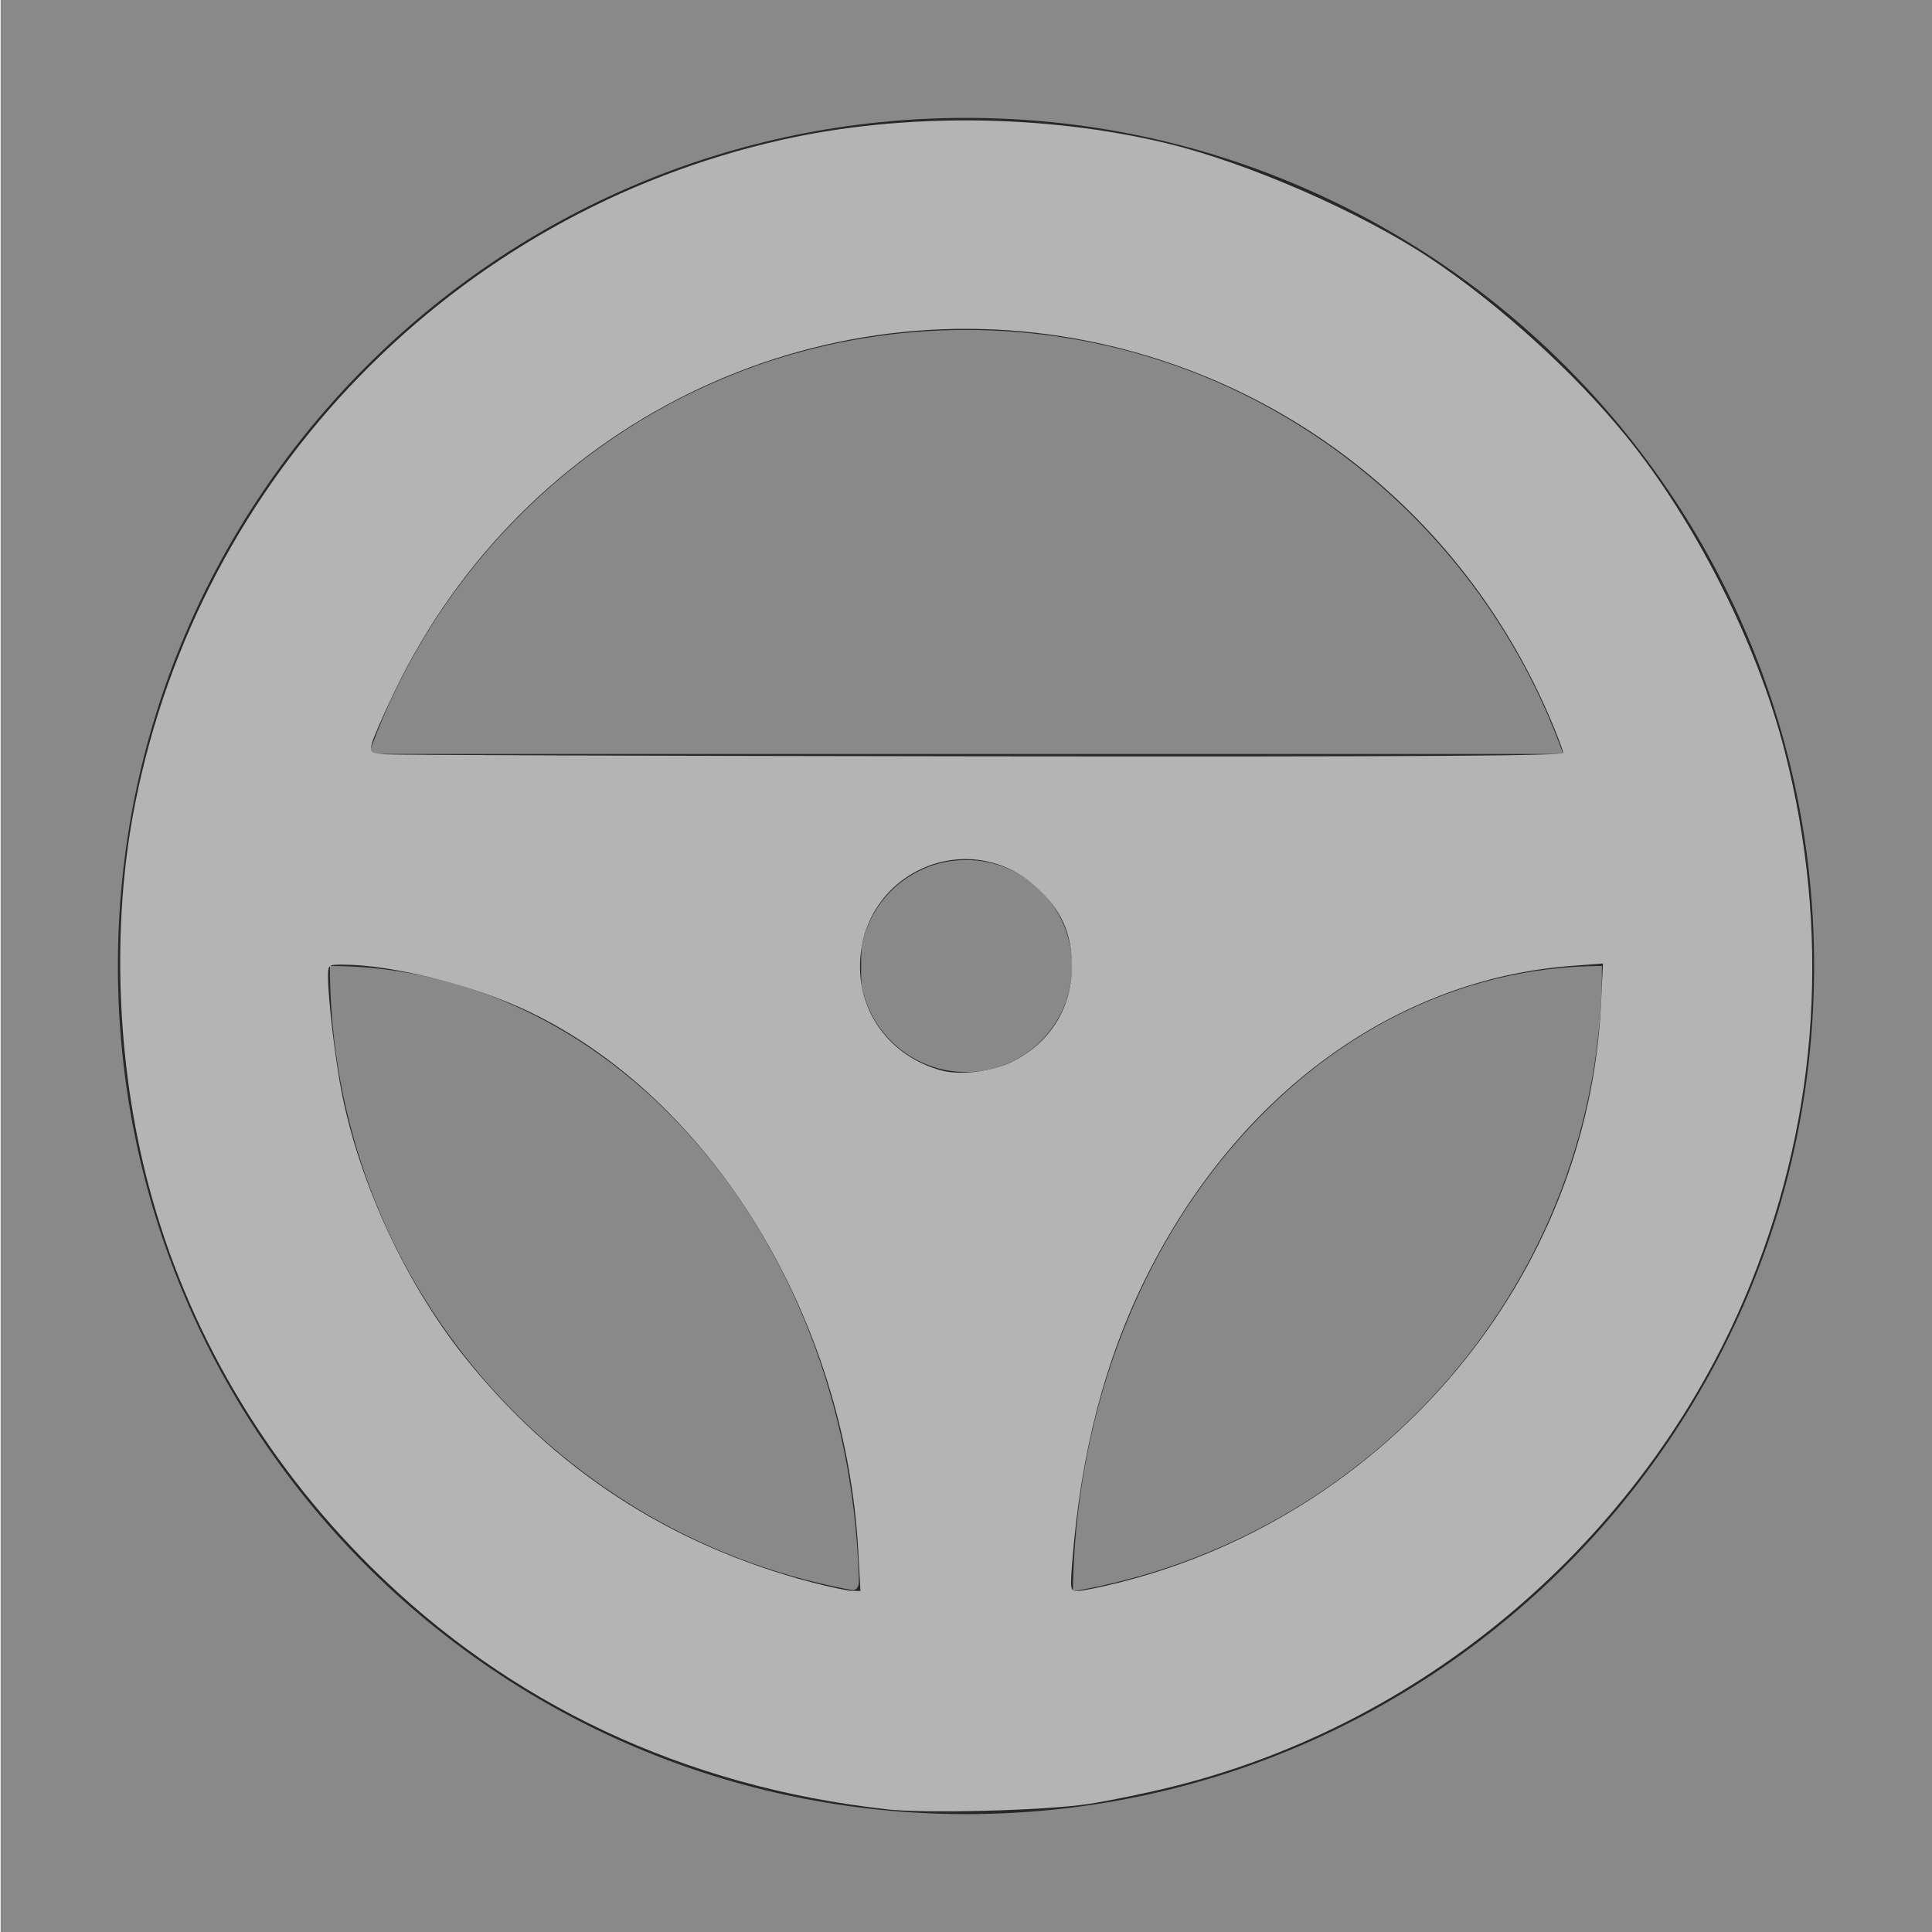
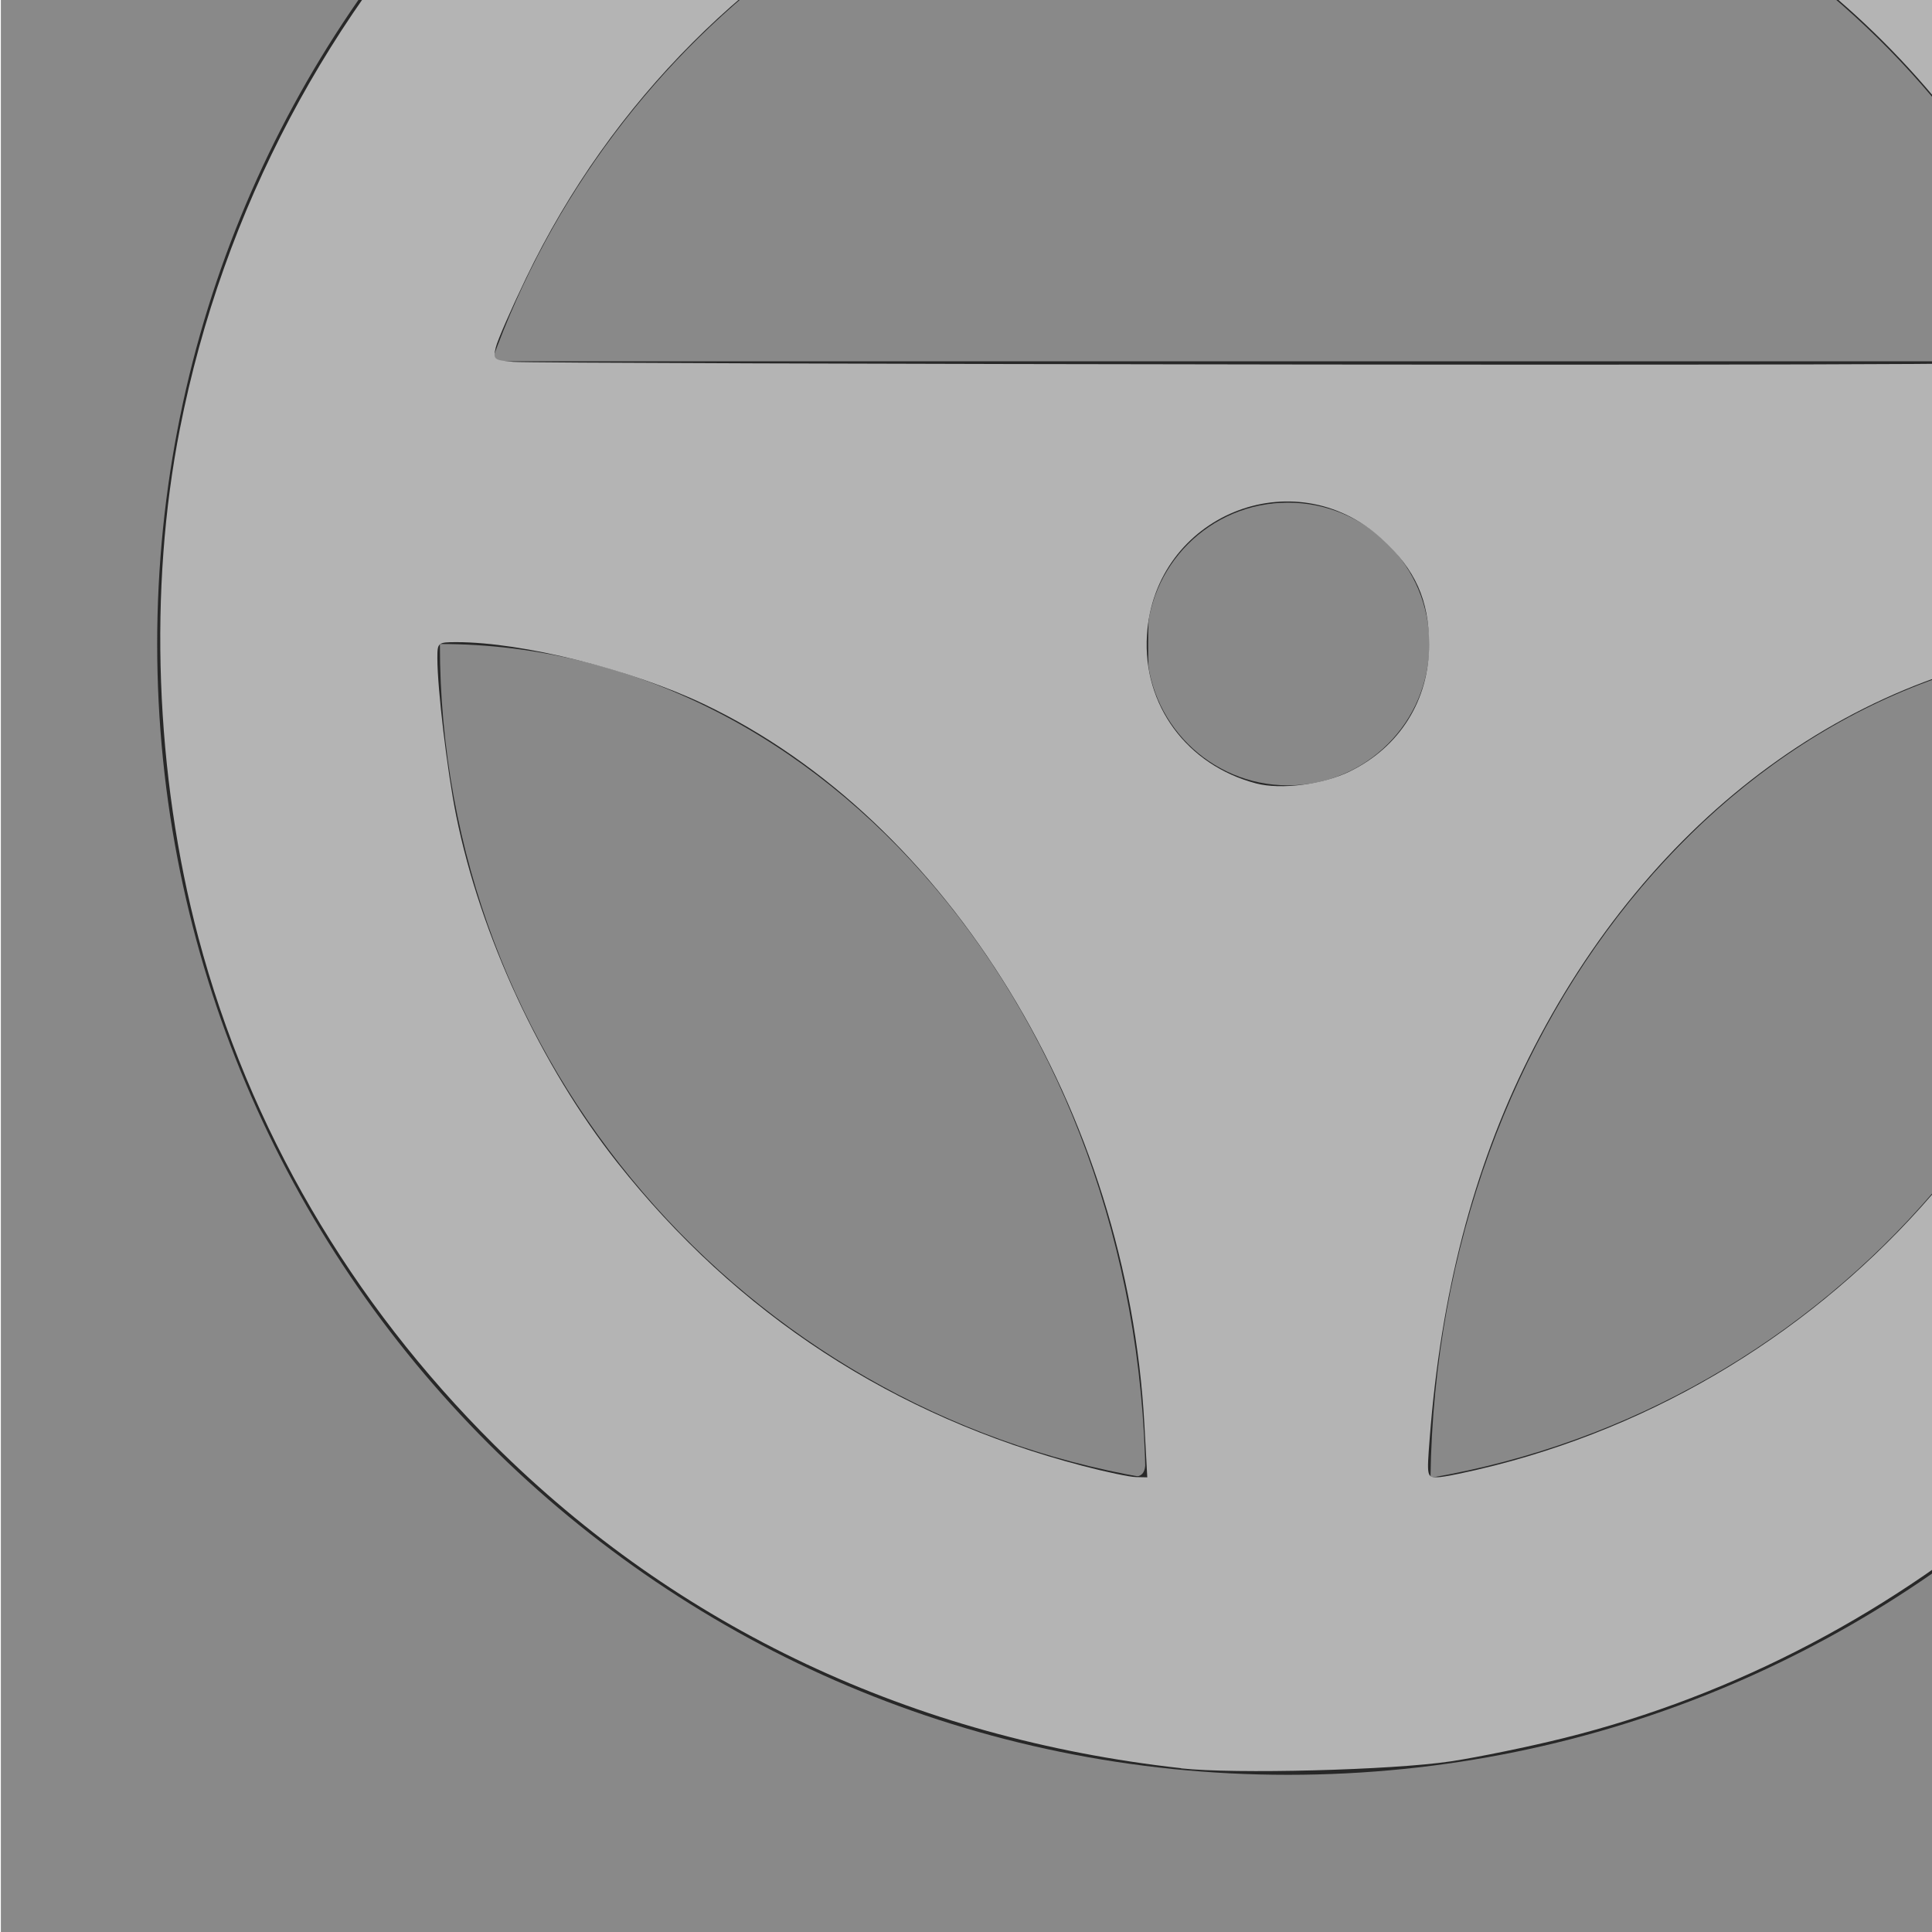
- <svg xmlns="http://www.w3.org/2000/svg" id="svg4588" height="32" width="32" version="1.1">
+ <svg xmlns="http://www.w3.org/2000/svg" id="svg4588" height="24" width="24" version="1.1">
  <defs id="defs4590">
    <linearGradient id="E" x1="73.009" gradientUnits="userSpaceOnUse" x2="73.009" gradientTransform="matrix(1.0329,0,0,1.0329,-59.414,-1122.2)" y1="1086.4" y2="1055.4">
      <stop id="stop4324" stop-color="#fff" offset="0" />
      <stop id="stop4326" stop-color="#939393" offset="1" />
    </linearGradient>
    <linearGradient id="F" x1="73.009" gradientUnits="userSpaceOnUse" x2="73.009" gradientTransform="matrix(1.0329,0,0,1.0329,-59.414,-1090.2)" y1="1086.4" y2="1070.9">
      <stop id="stop3297-5-3-1-9-9" stop-color="#fff" offset="0" />
      <stop id="stop4354-4-5-0-3" stop-color="#fff" stop-opacity="0" offset="1" />
    </linearGradient>
  </defs>
-   <g id="g45718" style="fill:#898989;fill-opacity:1;stroke:#898989;stroke-opacity:1;enable-background:new" transform="matrix(1.194909,0,0,1.172064,-3.136611,-4.568798)">
+   <g id="g45718" style="fill:#898989;fill-opacity:1;stroke:#898989;stroke-opacity:1;enable-background:new" transform="matrix(1.194909,0,0,1.172064,-3.136611,-12.5688)">
    <rect style="fill:#898989;fill-opacity:1;stroke:#898989;stroke-width:0;stroke-linejoin:miter;stroke-miterlimit:4;stroke-dasharray:none;stroke-opacity:1" id="rect4145" width="26.915" height="27.439" x="2.634" y="3.854" />
  </g>
-   <g id="g4660" transform="matrix(0.8779599,0,0,0.8779599,1.952641,1.952641)" style="fill:#282828;fill-opacity:1">
+   <g id="g4660" transform="matrix(0.8779599,0,0,0.8779599,1.952641,-6.047359)" style="fill:#282828;fill-opacity:1">
    <g id="g4603" style="fill:#282828;fill-opacity:1">
      <g id="steering_x5F_wheel" style="fill:#282828;fill-opacity:1">
        <path id="path4600" d="M 16,0 C 7.164,0 0,7.164 0,16 0,24.836 7.164,32 16,32 24.836,32 32,24.836 32,16 32,7.164 24.836,0 16,0 Z m 0,4 c 5.207,0 9.605,3.354 11.266,8 H 4.734 C 6.395,7.354 10.793,4 16,4 Z m 0,14 c -1.105,0 -2,-0.895 -2,-2 0,-1.105 0.895,-2 2,-2 1.105,0 2,0.895 2,2 0,1.105 -0.895,2 -2,2 z M 4,16 c 5.465,0 9.891,5.266 9.984,11.797 C 8.328,26.828 4,21.926 4,16 Z M 18.016,27.797 C 18.109,21.266 22.535,16 28,16 c 0,5.926 -4.328,10.828 -9.984,11.797 z" style="fill:#282828;fill-opacity:1" />
      </g>
    </g>
    <g id="g4605" style="fill:#282828;fill-opacity:1" />
    <g id="g4607" style="fill:#282828;fill-opacity:1" />
    <g id="g4609" style="fill:#282828;fill-opacity:1" />
    <g id="g4611" style="fill:#282828;fill-opacity:1" />
    <g id="g4613" style="fill:#282828;fill-opacity:1" />
    <g id="g4615" style="fill:#282828;fill-opacity:1" />
    <g id="g4617" style="fill:#282828;fill-opacity:1" />
    <g id="g4619" style="fill:#282828;fill-opacity:1" />
    <g id="g4621" style="fill:#282828;fill-opacity:1" />
    <g id="g4623" style="fill:#282828;fill-opacity:1" />
    <g id="g4625" style="fill:#282828;fill-opacity:1" />
    <g id="g4627" style="fill:#282828;fill-opacity:1" />
    <g id="g4629" style="fill:#282828;fill-opacity:1" />
    <g id="g4631" style="fill:#282828;fill-opacity:1" />
    <g id="g4633" style="fill:#282828;fill-opacity:1" />
  </g>
-   <path style="fill:#282828;fill-opacity:1;stroke:#898989;stroke-width:0;stroke-miterlimit:4;stroke-dasharray:none;stroke-opacity:1" d="M 14.671,29.958 C 10.534,29.562 6.748,27.311 4.39,23.846 3.236,22.149 2.488,20.249 2.13,18.104 c -0.153,-0.915 -0.153,-3.282 0,-4.197 C 2.806,9.859 4.924,6.557 8.285,4.312 9.957,3.196 11.901,2.444 13.946,2.123 c 0.948,-0.149 3.204,-0.148 4.105,0.001 2.565,0.425 4.857,1.435 6.761,2.981 0.618,0.502 1.64,1.522 2.102,2.098 3.032,3.784 3.906,8.8 2.33,13.38 -1.276,3.71 -4.166,6.798 -7.798,8.332 -2.104,0.889 -4.512,1.259 -6.776,1.042 z M 14.234,25.978 c 0,-0.565 -0.166,-1.734 -0.351,-2.466 -1.078,-4.278 -4.216,-7.252 -7.927,-7.516 l -0.524,-0.037 v 0.236 c 0,0.433 0.122,1.437 0.243,1.997 0.673,3.123 2.771,5.813 5.641,7.234 0.721,0.357 1.224,0.545 2.014,0.753 0.93,0.245 0.903,0.251 0.903,-0.2 z m 4.138,0.284 c 3.323,-0.772 6.166,-3.202 7.431,-6.351 0.423,-1.053 0.728,-2.499 0.729,-3.454 l 3.44e-4,-0.481 h -0.24 c -0.465,0 -1.471,0.184 -2.059,0.377 -1.26,0.413 -2.282,1.055 -3.296,2.071 -1.909,1.912 -2.929,4.302 -3.18,7.447 -0.038,0.477 -0.037,0.481 0.099,0.48 0.075,-4.66e-4 0.308,-0.04 0.516,-0.089 z m -1.594,-8.674 c 0.363,-0.186 0.679,-0.515 0.847,-0.883 0.188,-0.411 0.182,-1.05 -0.013,-1.457 -0.323,-0.672 -0.973,-1.053 -1.717,-1.006 -0.651,0.041 -1.141,0.352 -1.46,0.929 -0.154,0.279 -0.172,0.363 -0.172,0.835 0,0.473 0.017,0.556 0.173,0.837 0.462,0.835 1.514,1.169 2.342,0.745 z m 9.086,-5.211 C 25.784,12.051 25.35,11.135 25.01,10.577 23.692,8.412 21.736,6.82 19.407,6.017 16.367,4.969 13.026,5.375 10.334,7.119 8.92,8.035 7.738,9.284 6.881,10.768 6.544,11.351 6.066,12.419 6.11,12.491 c 0.016,0.026 4.476,0.047 9.912,0.047 h 9.883 z" id="path841" />
-   <path style="fill:#b4b4b4;fill-opacity:1;stroke:#898989;stroke-width:0;stroke-miterlimit:4;stroke-dasharray:none;stroke-opacity:1" d="M 14.671,29.965 C 11.336,29.593 8.425,28.222 6.135,25.944 4.354,24.173 3.094,22.011 2.465,19.649 1.927,17.624 1.842,15.316 2.235,13.325 3.312,7.857 7.527,3.529 12.959,2.314 c 1.991,-0.445 4.333,-0.425 6.346,0.055 1.35,0.322 3.25,1.151 4.401,1.921 1.127,0.754 2.369,1.881 3.212,2.915 1.16,1.422 2.185,3.452 2.641,5.232 0.761,2.968 0.571,5.996 -0.552,8.796 -1.655,4.126 -5.286,7.292 -9.584,8.359 -0.434,0.108 -1.064,0.237 -1.4,0.288 -0.725,0.109 -2.691,0.16 -3.352,0.087 z M 14.216,25.696 C 14.006,21.823 11.784,18.191 8.741,16.745 7.834,16.314 6.486,15.977 5.673,15.977 c -0.234,0 -0.24,0.005 -0.24,0.198 0,0.381 0.123,1.41 0.234,1.959 0.302,1.49 1.054,3.109 1.999,4.305 1.494,1.889 3.436,3.156 5.781,3.77 0.289,0.076 0.588,0.139 0.665,0.14 l 0.14,0.003 -0.036,-0.656 z m 4.35,0.509 c 4.462,-1.137 7.731,-5.065 7.95,-9.552 l 0.034,-0.694 -0.519,0.039 c -2.93,0.221 -5.537,2.127 -7.043,5.148 -0.688,1.379 -1.089,2.924 -1.228,4.725 -0.037,0.475 -0.035,0.481 0.098,0.48 0.074,-2.91e-4 0.393,-0.066 0.708,-0.146 z m -1.799,-8.622 c 0.622,-0.304 0.987,-0.888 0.986,-1.577 -8.04e-4,-0.552 -0.17,-0.931 -0.588,-1.312 -1.093,-0.999 -2.824,-0.289 -2.917,1.196 -0.055,0.868 0.495,1.616 1.356,1.843 0.306,0.081 0.831,0.014 1.164,-0.149 z m 9.124,-5.112 c 0,-0.037 -0.096,-0.292 -0.214,-0.568 C 24.32,8.726 21.586,6.441 18.251,5.696 13.512,4.638 8.668,7.018 6.536,11.452 c -0.187,0.389 -0.357,0.777 -0.377,0.863 -0.036,0.15 -0.026,0.158 0.215,0.179 0.139,0.012 4.588,0.027 9.885,0.033 7.188,0.008 9.632,-0.007 9.632,-0.056 z" id="path843" />
+   <path style="fill:#282828;fill-opacity:1;stroke:#898989;stroke-width:0;stroke-miterlimit:4;stroke-dasharray:none;stroke-opacity:1" d="M 14.671,21.958 C 10.534,21.562 6.748,19.311 4.39,15.846 3.236,14.149 2.488,12.249 2.13,10.104 1.977,9.19 1.977,6.822 2.13,5.907 2.806,1.859 4.924,-1.443 8.285,-3.688 9.957,-4.804 11.901,-5.556 13.946,-5.877 c 0.948,-0.149 3.204,-0.148 4.105,0.001 2.565,0.425 4.857,1.435 6.761,2.981 0.618,0.502 1.64,1.522 2.102,2.098 3.032,3.784 3.906,8.8 2.33,13.38 -1.276,3.71 -4.166,6.798 -7.798,8.332 -2.104,0.889 -4.512,1.259 -6.776,1.042 z M 14.234,17.978 c 0,-0.565 -0.166,-1.734 -0.351,-2.466 C 12.805,11.234 9.667,8.26 5.956,7.996 L 5.432,7.959 v 0.236 c 0,0.433 0.122,1.437 0.243,1.997 0.673,3.123 2.771,5.813 5.641,7.234 0.721,0.357 1.224,0.545 2.014,0.753 0.93,0.245 0.903,0.251 0.903,-0.2 z m 4.138,0.284 c 3.323,-0.772 6.166,-3.202 7.431,-6.351 0.423,-1.053 0.728,-2.499 0.729,-3.454 l 3.44e-4,-0.481 h -0.24 c -0.465,0 -1.471,0.184 -2.059,0.377 -1.26,0.413 -2.282,1.055 -3.296,2.071 -1.909,1.912 -2.929,4.302 -3.18,7.447 -0.038,0.477 -0.037,0.481 0.099,0.48 0.075,-4.66e-4 0.308,-0.04 0.516,-0.089 z M 16.778,9.589 c 0.363,-0.186 0.679,-0.515 0.847,-0.883 0.188,-0.411 0.182,-1.05 -0.013,-1.457 -0.323,-0.672 -0.973,-1.053 -1.717,-1.006 -0.651,0.041 -1.141,0.352 -1.46,0.929 -0.154,0.279 -0.172,0.363 -0.172,0.835 0,0.473 0.017,0.556 0.173,0.837 0.462,0.835 1.514,1.169 2.342,0.745 z M 25.865,4.377 C 25.784,4.051 25.35,3.135 25.01,2.577 23.692,0.412 21.736,-1.18 19.407,-1.983 16.367,-3.031 13.026,-2.625 10.334,-0.881 8.92,0.035 7.738,1.284 6.881,2.768 6.544,3.351 6.066,4.419 6.11,4.491 c 0.016,0.026 4.476,0.047 9.912,0.047 h 9.883 z" id="path841" />
+   <path style="fill:#b4b4b4;fill-opacity:1;stroke:#898989;stroke-width:0;stroke-miterlimit:4;stroke-dasharray:none;stroke-opacity:1" d="M 14.671,21.965 C 11.336,21.593 8.425,20.222 6.135,17.944 4.354,16.173 3.094,14.011 2.465,11.649 1.927,9.624 1.842,7.316 2.235,5.325 3.312,-0.143 7.527,-4.471 12.959,-5.686 c 1.991,-0.445 4.333,-0.425 6.346,0.055 1.35,0.322 3.25,1.151 4.401,1.921 1.127,0.754 2.369,1.881 3.212,2.915 1.16,1.422 2.185,3.452 2.641,5.232 0.761,2.968 0.571,5.996 -0.552,8.796 -1.655,4.126 -5.286,7.292 -9.584,8.359 -0.434,0.108 -1.064,0.237 -1.4,0.288 -0.725,0.109 -2.691,0.16 -3.352,0.087 z M 14.216,17.696 C 14.006,13.823 11.784,10.191 8.741,8.745 7.834,8.314 6.486,7.977 5.673,7.977 c -0.234,0 -0.24,0.005 -0.24,0.198 0,0.381 0.123,1.41 0.234,1.959 0.302,1.49 1.054,3.109 1.999,4.305 1.494,1.889 3.436,3.156 5.781,3.77 0.289,0.076 0.588,0.139 0.665,0.14 l 0.14,0.003 -0.036,-0.656 z m 4.35,0.509 c 4.462,-1.137 7.731,-5.065 7.95,-9.552 l 0.034,-0.694 -0.519,0.039 c -2.93,0.221 -5.537,2.127 -7.043,5.148 -0.688,1.379 -1.089,2.924 -1.228,4.725 -0.037,0.475 -0.035,0.481 0.098,0.48 0.074,-2.91e-4 0.393,-0.066 0.708,-0.146 z M 16.767,9.583 C 17.39,9.279 17.754,8.695 17.753,8.006 17.752,7.454 17.583,7.075 17.165,6.694 16.073,5.695 14.341,6.405 14.248,7.889 c -0.055,0.868 0.495,1.616 1.356,1.843 0.306,0.081 0.831,0.014 1.164,-0.149 z m 9.124,-5.112 c 0,-0.037 -0.096,-0.292 -0.214,-0.568 C 24.32,0.726 21.586,-1.559 18.251,-2.304 13.512,-3.362 8.668,-0.982 6.536,3.452 6.349,3.841 6.179,4.229 6.159,4.316 c -0.036,0.15 -0.026,0.158 0.215,0.179 0.139,0.012 4.588,0.027 9.885,0.033 7.188,0.008 9.632,-0.007 9.632,-0.056 z" id="path843" />
</svg>
